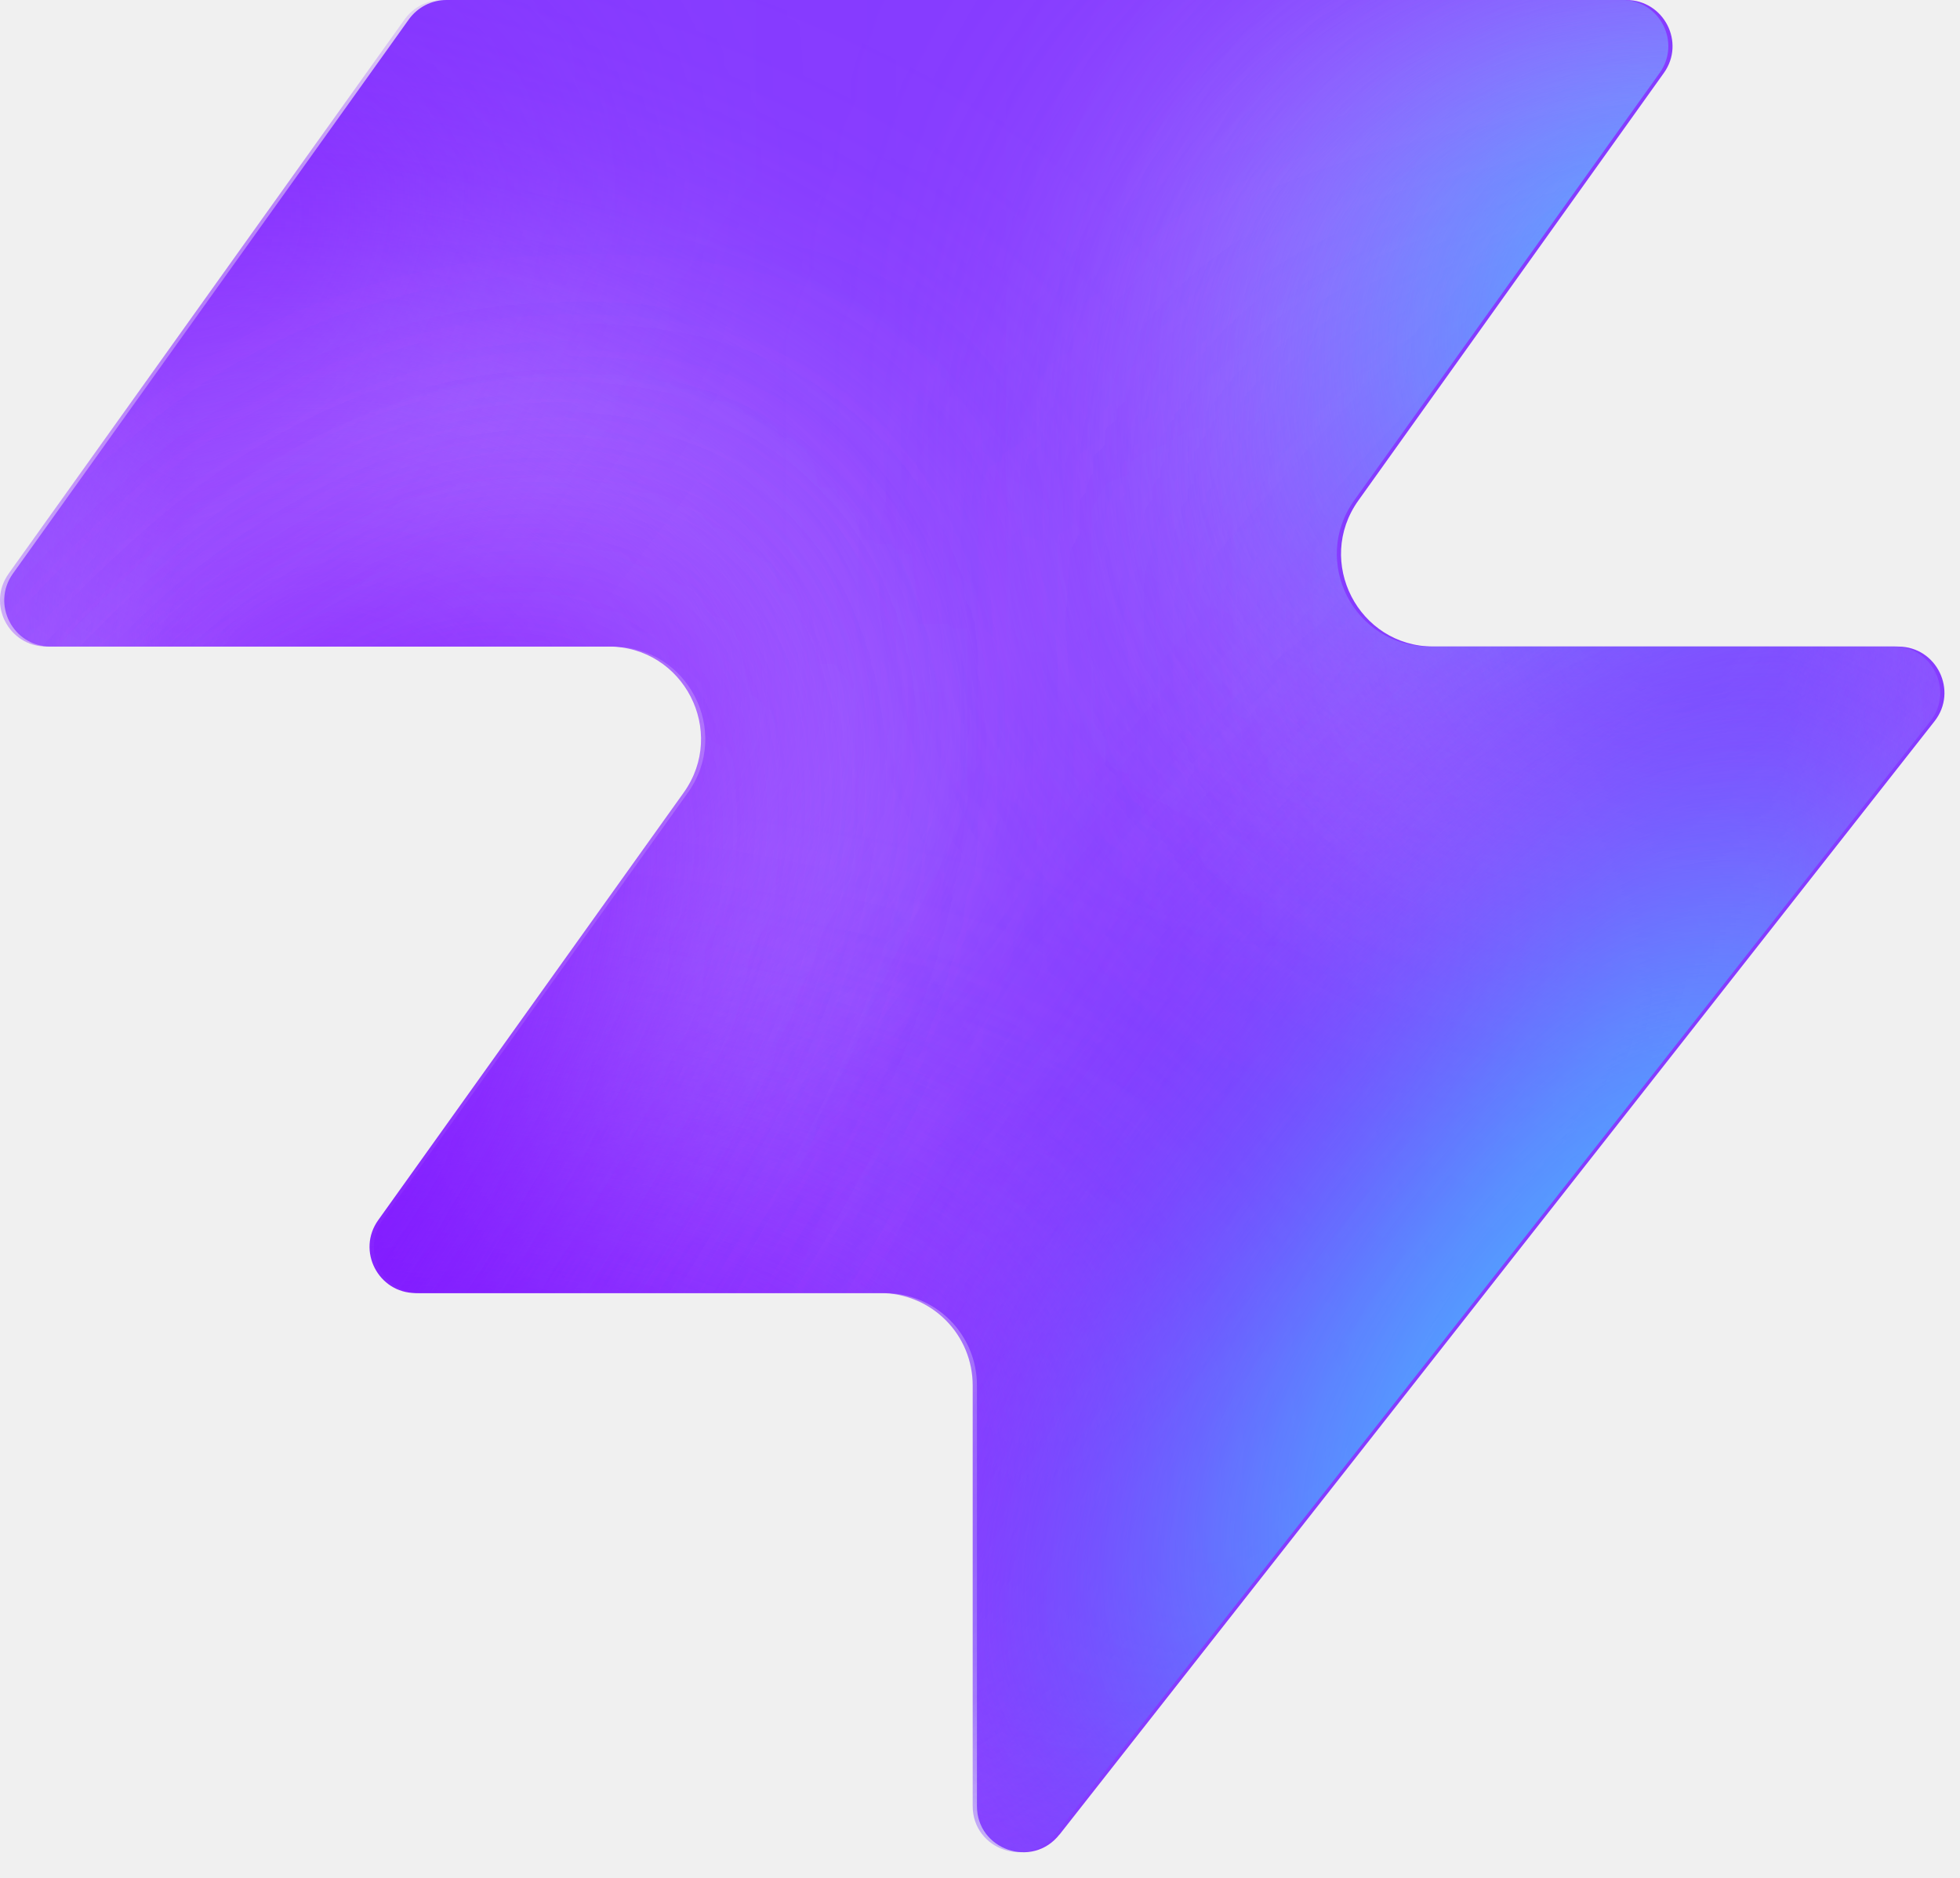
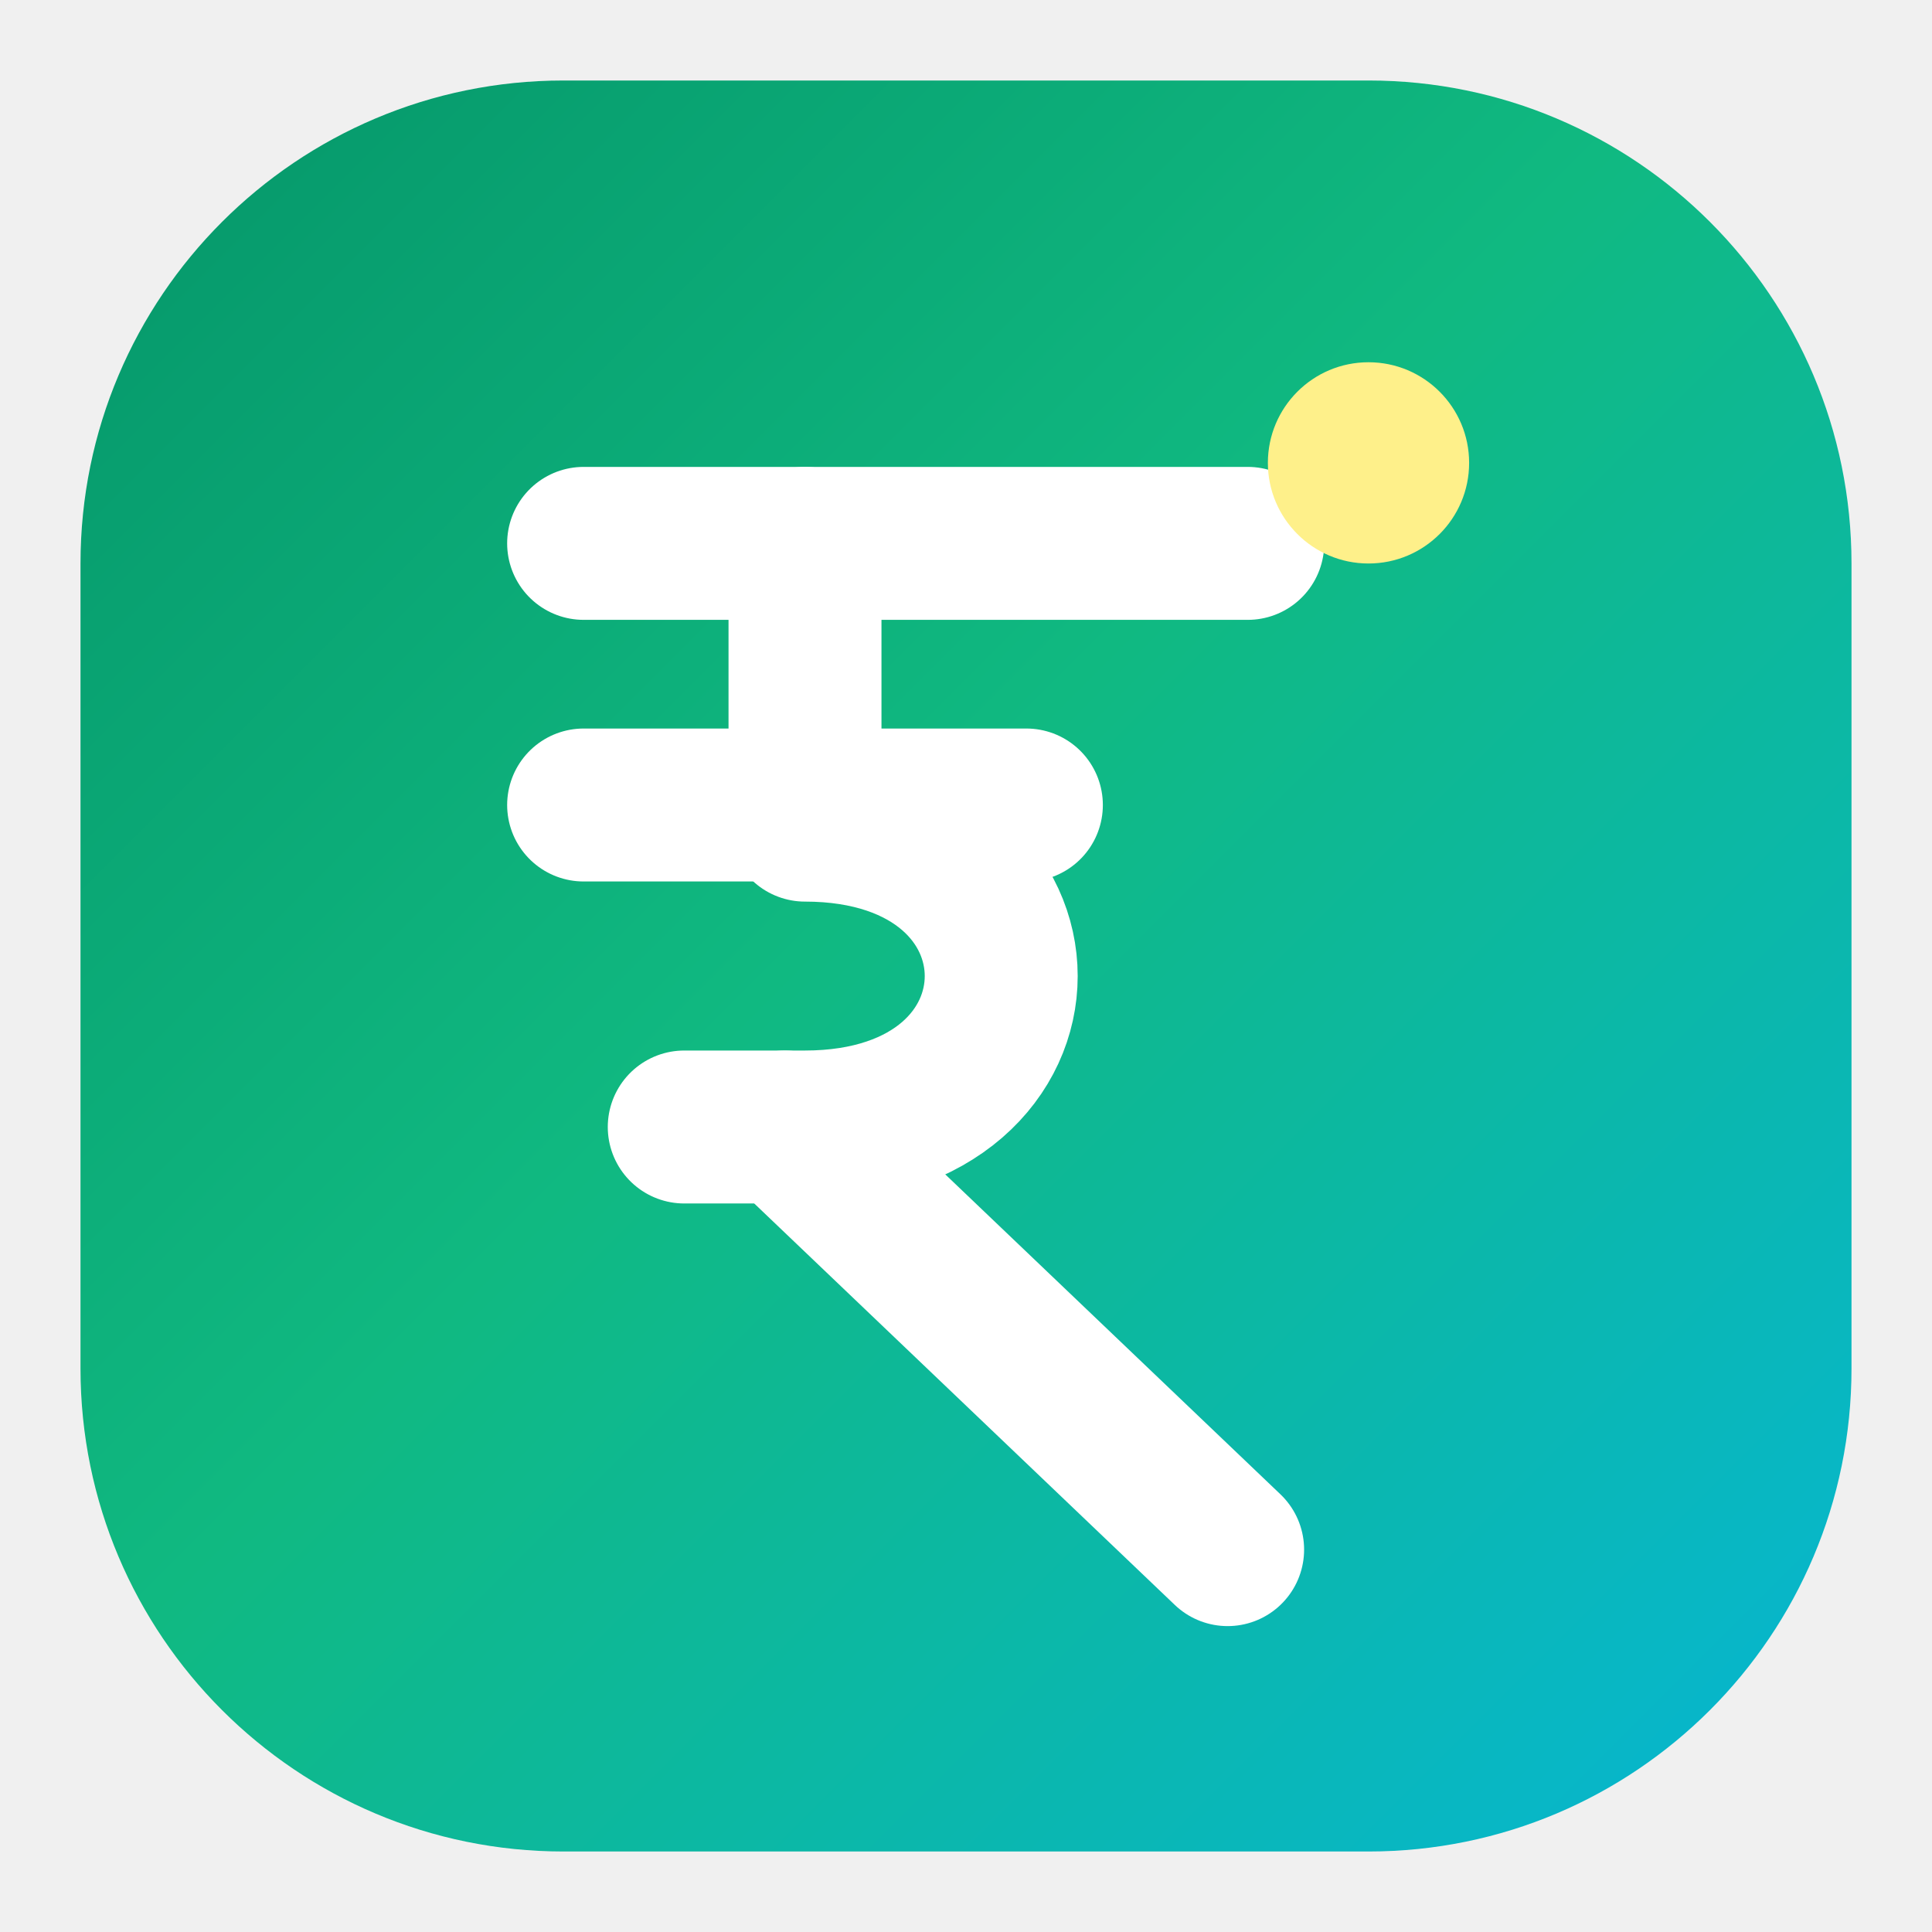
- <svg xmlns="http://www.w3.org/2000/svg" width="48" height="46" fill="none" viewBox="0 0 48 46">
-   <path fill="#863bff" d="M25.946 44.938c-.664.845-2.021.375-2.021-.698V33.937a2.26 2.26 0 0 0-2.262-2.262H10.287c-.92 0-1.456-1.04-.92-1.788l7.48-10.471c1.07-1.497 0-3.578-1.842-3.578H1.237c-.92 0-1.456-1.04-.92-1.788L10.013.474c.214-.297.556-.474.92-.474h28.894c.92 0 1.456 1.04.92 1.788l-7.48 10.471c-1.07 1.498 0 3.579 1.842 3.579h11.377c.943 0 1.473 1.088.89 1.83L25.947 44.94z" style="fill:#863bff;fill:color(display-p3 .525 .23 1);fill-opacity:1" />
-   <mask id="a" width="48" height="46" x="0" y="0" maskUnits="userSpaceOnUse" style="mask-type:alpha">
-     <path fill="#000" d="M25.842 44.938c-.664.844-2.021.375-2.021-.698V33.937a2.26 2.26 0 0 0-2.262-2.262H10.183c-.92 0-1.456-1.04-.92-1.788l7.48-10.471c1.07-1.498 0-3.579-1.842-3.579H1.133c-.92 0-1.456-1.04-.92-1.787L9.91.473c.214-.297.556-.474.92-.474h28.894c.92 0 1.456 1.04.92 1.788l-7.48 10.471c-1.07 1.498 0 3.578 1.842 3.578h11.377c.943 0 1.473 1.088.89 1.832L25.843 44.94z" style="fill:#000;fill-opacity:1" />
-   </mask>
-   <g mask="url(#a)">
-     <g filter="url(#b)">
-       <ellipse cx="5.508" cy="14.704" fill="#ede6ff" rx="5.508" ry="14.704" style="fill:#ede6ff;fill:color(display-p3 .927 .903 1);fill-opacity:1" transform="matrix(.00324 1 1 -.00324 -4.47 31.516)" />
-     </g>
-     <g filter="url(#c)">
-       <ellipse cx="10.399" cy="29.851" fill="#ede6ff" rx="10.399" ry="29.851" style="fill:#ede6ff;fill:color(display-p3 .927 .903 1);fill-opacity:1" transform="matrix(.00324 1 1 -.00324 -39.328 7.883)" />
-     </g>
-     <g filter="url(#d)">
-       <ellipse cx="5.508" cy="30.487" fill="#7e14ff" rx="5.508" ry="30.487" style="fill:#7e14ff;fill:color(display-p3 .492 .077 1);fill-opacity:1" transform="rotate(89.814 -25.913 -14.639)scale(1 -1)" />
-     </g>
-     <g filter="url(#e)">
-       <ellipse cx="5.508" cy="30.599" fill="#7e14ff" rx="5.508" ry="30.599" style="fill:#7e14ff;fill:color(display-p3 .492 .077 1);fill-opacity:1" transform="rotate(89.814 -32.644 -3.334)scale(1 -1)" />
-     </g>
-     <g filter="url(#f)">
-       <ellipse cx="5.508" cy="30.599" fill="#7e14ff" rx="5.508" ry="30.599" style="fill:#7e14ff;fill:color(display-p3 .492 .077 1);fill-opacity:1" transform="matrix(.00324 1 1 -.00324 -34.34 30.47)" />
-     </g>
-     <g filter="url(#g)">
-       <ellipse cx="14.072" cy="22.078" fill="#ede6ff" rx="14.072" ry="22.078" style="fill:#ede6ff;fill:color(display-p3 .927 .903 1);fill-opacity:1" transform="rotate(93.35 24.506 48.493)scale(-1 1)" />
-     </g>
-     <g filter="url(#h)">
-       <ellipse cx="3.47" cy="21.501" fill="#7e14ff" rx="3.47" ry="21.501" style="fill:#7e14ff;fill:color(display-p3 .492 .077 1);fill-opacity:1" transform="rotate(89.009 28.708 47.59)scale(-1 1)" />
-     </g>
-     <g filter="url(#i)">
-       <ellipse cx="3.47" cy="21.501" fill="#7e14ff" rx="3.47" ry="21.501" style="fill:#7e14ff;fill:color(display-p3 .492 .077 1);fill-opacity:1" transform="rotate(89.009 28.708 47.59)scale(-1 1)" />
-     </g>
-     <g filter="url(#j)">
-       <ellipse cx=".387" cy="8.972" fill="#7e14ff" rx="4.407" ry="29.108" style="fill:#7e14ff;fill:color(display-p3 .492 .077 1);fill-opacity:1" transform="rotate(39.51 .387 8.972)" />
-     </g>
-     <g filter="url(#k)">
-       <ellipse cx="47.523" cy="-6.092" fill="#7e14ff" rx="4.407" ry="29.108" style="fill:#7e14ff;fill:color(display-p3 .492 .077 1);fill-opacity:1" transform="rotate(37.892 47.523 -6.092)" />
-     </g>
-     <g filter="url(#l)">
-       <ellipse cx="41.412" cy="6.333" fill="#47bfff" rx="5.971" ry="9.665" style="fill:#47bfff;fill:color(display-p3 .28 .748 1);fill-opacity:1" transform="rotate(37.892 41.412 6.333)" />
-     </g>
-     <g filter="url(#m)">
-       <ellipse cx="-1.879" cy="38.332" fill="#7e14ff" rx="4.407" ry="29.108" style="fill:#7e14ff;fill:color(display-p3 .492 .077 1);fill-opacity:1" transform="rotate(37.892 -1.88 38.332)" />
-     </g>
-     <g filter="url(#n)">
-       <ellipse cx="-1.879" cy="38.332" fill="#7e14ff" rx="4.407" ry="29.108" style="fill:#7e14ff;fill:color(display-p3 .492 .077 1);fill-opacity:1" transform="rotate(37.892 -1.88 38.332)" />
-     </g>
-     <g filter="url(#o)">
-       <ellipse cx="35.651" cy="29.907" fill="#7e14ff" rx="4.407" ry="29.108" style="fill:#7e14ff;fill:color(display-p3 .492 .077 1);fill-opacity:1" transform="rotate(37.892 35.651 29.907)" />
-     </g>
-     <g filter="url(#p)">
-       <ellipse cx="38.418" cy="32.4" fill="#47bfff" rx="5.971" ry="15.297" style="fill:#47bfff;fill:color(display-p3 .28 .748 1);fill-opacity:1" transform="rotate(37.892 38.418 32.4)" />
-     </g>
+ <svg xmlns="http://www.w3.org/2000/svg" width="48" height="48" viewBox="0 0 48 48" fill="none">
+   <defs>
+     <linearGradient id="kfFaviconGrad" x1="0%" y1="0%" x2="100%" y2="100%">
+       <stop offset="0%" stop-color="#059669" />
+       <stop offset="45%" stop-color="#10b981" />
+       <stop offset="100%" stop-color="#06b6d4" />
+     </linearGradient>
+   </defs>
+   <rect x="2" y="2" width="44" height="44" rx="12" fill="url(#kfFaviconGrad)" />
+   <g stroke="#ffffff" stroke-width="3.8" stroke-linecap="round" stroke-linejoin="round">
+     <path d="M14.5 13.5H31" />
+     <path d="M14.5 20H25.5" />
+     <path d="M20 13.5V20.5C26.5 20.5 26.5 28 20 28H17" />
+     <path d="M19.5 28L30.5 38.5" />
  </g>
-   <defs>
-     <filter id="b" width="60.045" height="41.654" x="-19.77" y="16.149" color-interpolation-filters="sRGB" filterUnits="userSpaceOnUse">
-       <feFlood flood-opacity="0" result="BackgroundImageFix" />
-       <feBlend in="SourceGraphic" in2="BackgroundImageFix" result="shape" />
-       <feGaussianBlur result="effect1_foregroundBlur_2002_17158" stdDeviation="7.659" />
-     </filter>
-     <filter id="c" width="90.34" height="51.437" x="-54.613" y="-7.533" color-interpolation-filters="sRGB" filterUnits="userSpaceOnUse">
-       <feFlood flood-opacity="0" result="BackgroundImageFix" />
-       <feBlend in="SourceGraphic" in2="BackgroundImageFix" result="shape" />
-       <feGaussianBlur result="effect1_foregroundBlur_2002_17158" stdDeviation="7.659" />
-     </filter>
-     <filter id="d" width="79.355" height="29.4" x="-49.64" y="2.03" color-interpolation-filters="sRGB" filterUnits="userSpaceOnUse">
-       <feFlood flood-opacity="0" result="BackgroundImageFix" />
-       <feBlend in="SourceGraphic" in2="BackgroundImageFix" result="shape" />
-       <feGaussianBlur result="effect1_foregroundBlur_2002_17158" stdDeviation="4.596" />
-     </filter>
-     <filter id="e" width="79.579" height="29.4" x="-45.045" y="20.029" color-interpolation-filters="sRGB" filterUnits="userSpaceOnUse">
-       <feFlood flood-opacity="0" result="BackgroundImageFix" />
-       <feBlend in="SourceGraphic" in2="BackgroundImageFix" result="shape" />
-       <feGaussianBlur result="effect1_foregroundBlur_2002_17158" stdDeviation="4.596" />
-     </filter>
-     <filter id="f" width="79.579" height="29.4" x="-43.513" y="21.178" color-interpolation-filters="sRGB" filterUnits="userSpaceOnUse">
-       <feFlood flood-opacity="0" result="BackgroundImageFix" />
-       <feBlend in="SourceGraphic" in2="BackgroundImageFix" result="shape" />
-       <feGaussianBlur result="effect1_foregroundBlur_2002_17158" stdDeviation="4.596" />
-     </filter>
-     <filter id="g" width="74.749" height="58.852" x="15.756" y="-17.901" color-interpolation-filters="sRGB" filterUnits="userSpaceOnUse">
-       <feFlood flood-opacity="0" result="BackgroundImageFix" />
-       <feBlend in="SourceGraphic" in2="BackgroundImageFix" result="shape" />
-       <feGaussianBlur result="effect1_foregroundBlur_2002_17158" stdDeviation="7.659" />
-     </filter>
-     <filter id="h" width="61.377" height="25.362" x="23.548" y="2.284" color-interpolation-filters="sRGB" filterUnits="userSpaceOnUse">
-       <feFlood flood-opacity="0" result="BackgroundImageFix" />
-       <feBlend in="SourceGraphic" in2="BackgroundImageFix" result="shape" />
-       <feGaussianBlur result="effect1_foregroundBlur_2002_17158" stdDeviation="4.596" />
-     </filter>
-     <filter id="i" width="61.377" height="25.362" x="23.548" y="2.284" color-interpolation-filters="sRGB" filterUnits="userSpaceOnUse">
-       <feFlood flood-opacity="0" result="BackgroundImageFix" />
-       <feBlend in="SourceGraphic" in2="BackgroundImageFix" result="shape" />
-       <feGaussianBlur result="effect1_foregroundBlur_2002_17158" stdDeviation="4.596" />
-     </filter>
-     <filter id="j" width="56.045" height="63.649" x="-27.636" y="-22.853" color-interpolation-filters="sRGB" filterUnits="userSpaceOnUse">
-       <feFlood flood-opacity="0" result="BackgroundImageFix" />
-       <feBlend in="SourceGraphic" in2="BackgroundImageFix" result="shape" />
-       <feGaussianBlur result="effect1_foregroundBlur_2002_17158" stdDeviation="4.596" />
-     </filter>
-     <filter id="k" width="54.814" height="64.646" x="20.116" y="-38.415" color-interpolation-filters="sRGB" filterUnits="userSpaceOnUse">
-       <feFlood flood-opacity="0" result="BackgroundImageFix" />
-       <feBlend in="SourceGraphic" in2="BackgroundImageFix" result="shape" />
-       <feGaussianBlur result="effect1_foregroundBlur_2002_17158" stdDeviation="4.596" />
-     </filter>
-     <filter id="l" width="33.541" height="35.313" x="24.641" y="-11.323" color-interpolation-filters="sRGB" filterUnits="userSpaceOnUse">
-       <feFlood flood-opacity="0" result="BackgroundImageFix" />
-       <feBlend in="SourceGraphic" in2="BackgroundImageFix" result="shape" />
-       <feGaussianBlur result="effect1_foregroundBlur_2002_17158" stdDeviation="4.596" />
-     </filter>
-     <filter id="m" width="54.814" height="64.646" x="-29.286" y="6.009" color-interpolation-filters="sRGB" filterUnits="userSpaceOnUse">
-       <feFlood flood-opacity="0" result="BackgroundImageFix" />
-       <feBlend in="SourceGraphic" in2="BackgroundImageFix" result="shape" />
-       <feGaussianBlur result="effect1_foregroundBlur_2002_17158" stdDeviation="4.596" />
-     </filter>
-     <filter id="n" width="54.814" height="64.646" x="-29.286" y="6.009" color-interpolation-filters="sRGB" filterUnits="userSpaceOnUse">
-       <feFlood flood-opacity="0" result="BackgroundImageFix" />
-       <feBlend in="SourceGraphic" in2="BackgroundImageFix" result="shape" />
-       <feGaussianBlur result="effect1_foregroundBlur_2002_17158" stdDeviation="4.596" />
-     </filter>
-     <filter id="o" width="54.814" height="64.646" x="8.244" y="-2.416" color-interpolation-filters="sRGB" filterUnits="userSpaceOnUse">
-       <feFlood flood-opacity="0" result="BackgroundImageFix" />
-       <feBlend in="SourceGraphic" in2="BackgroundImageFix" result="shape" />
-       <feGaussianBlur result="effect1_foregroundBlur_2002_17158" stdDeviation="4.596" />
-     </filter>
-     <filter id="p" width="39.409" height="43.623" x="18.713" y="10.588" color-interpolation-filters="sRGB" filterUnits="userSpaceOnUse">
-       <feFlood flood-opacity="0" result="BackgroundImageFix" />
-       <feBlend in="SourceGraphic" in2="BackgroundImageFix" result="shape" />
-       <feGaussianBlur result="effect1_foregroundBlur_2002_17158" stdDeviation="4.596" />
-     </filter>
-   </defs>
+   <circle cx="34" cy="11.5" r="2.5" fill="#fef08a" />
</svg>
